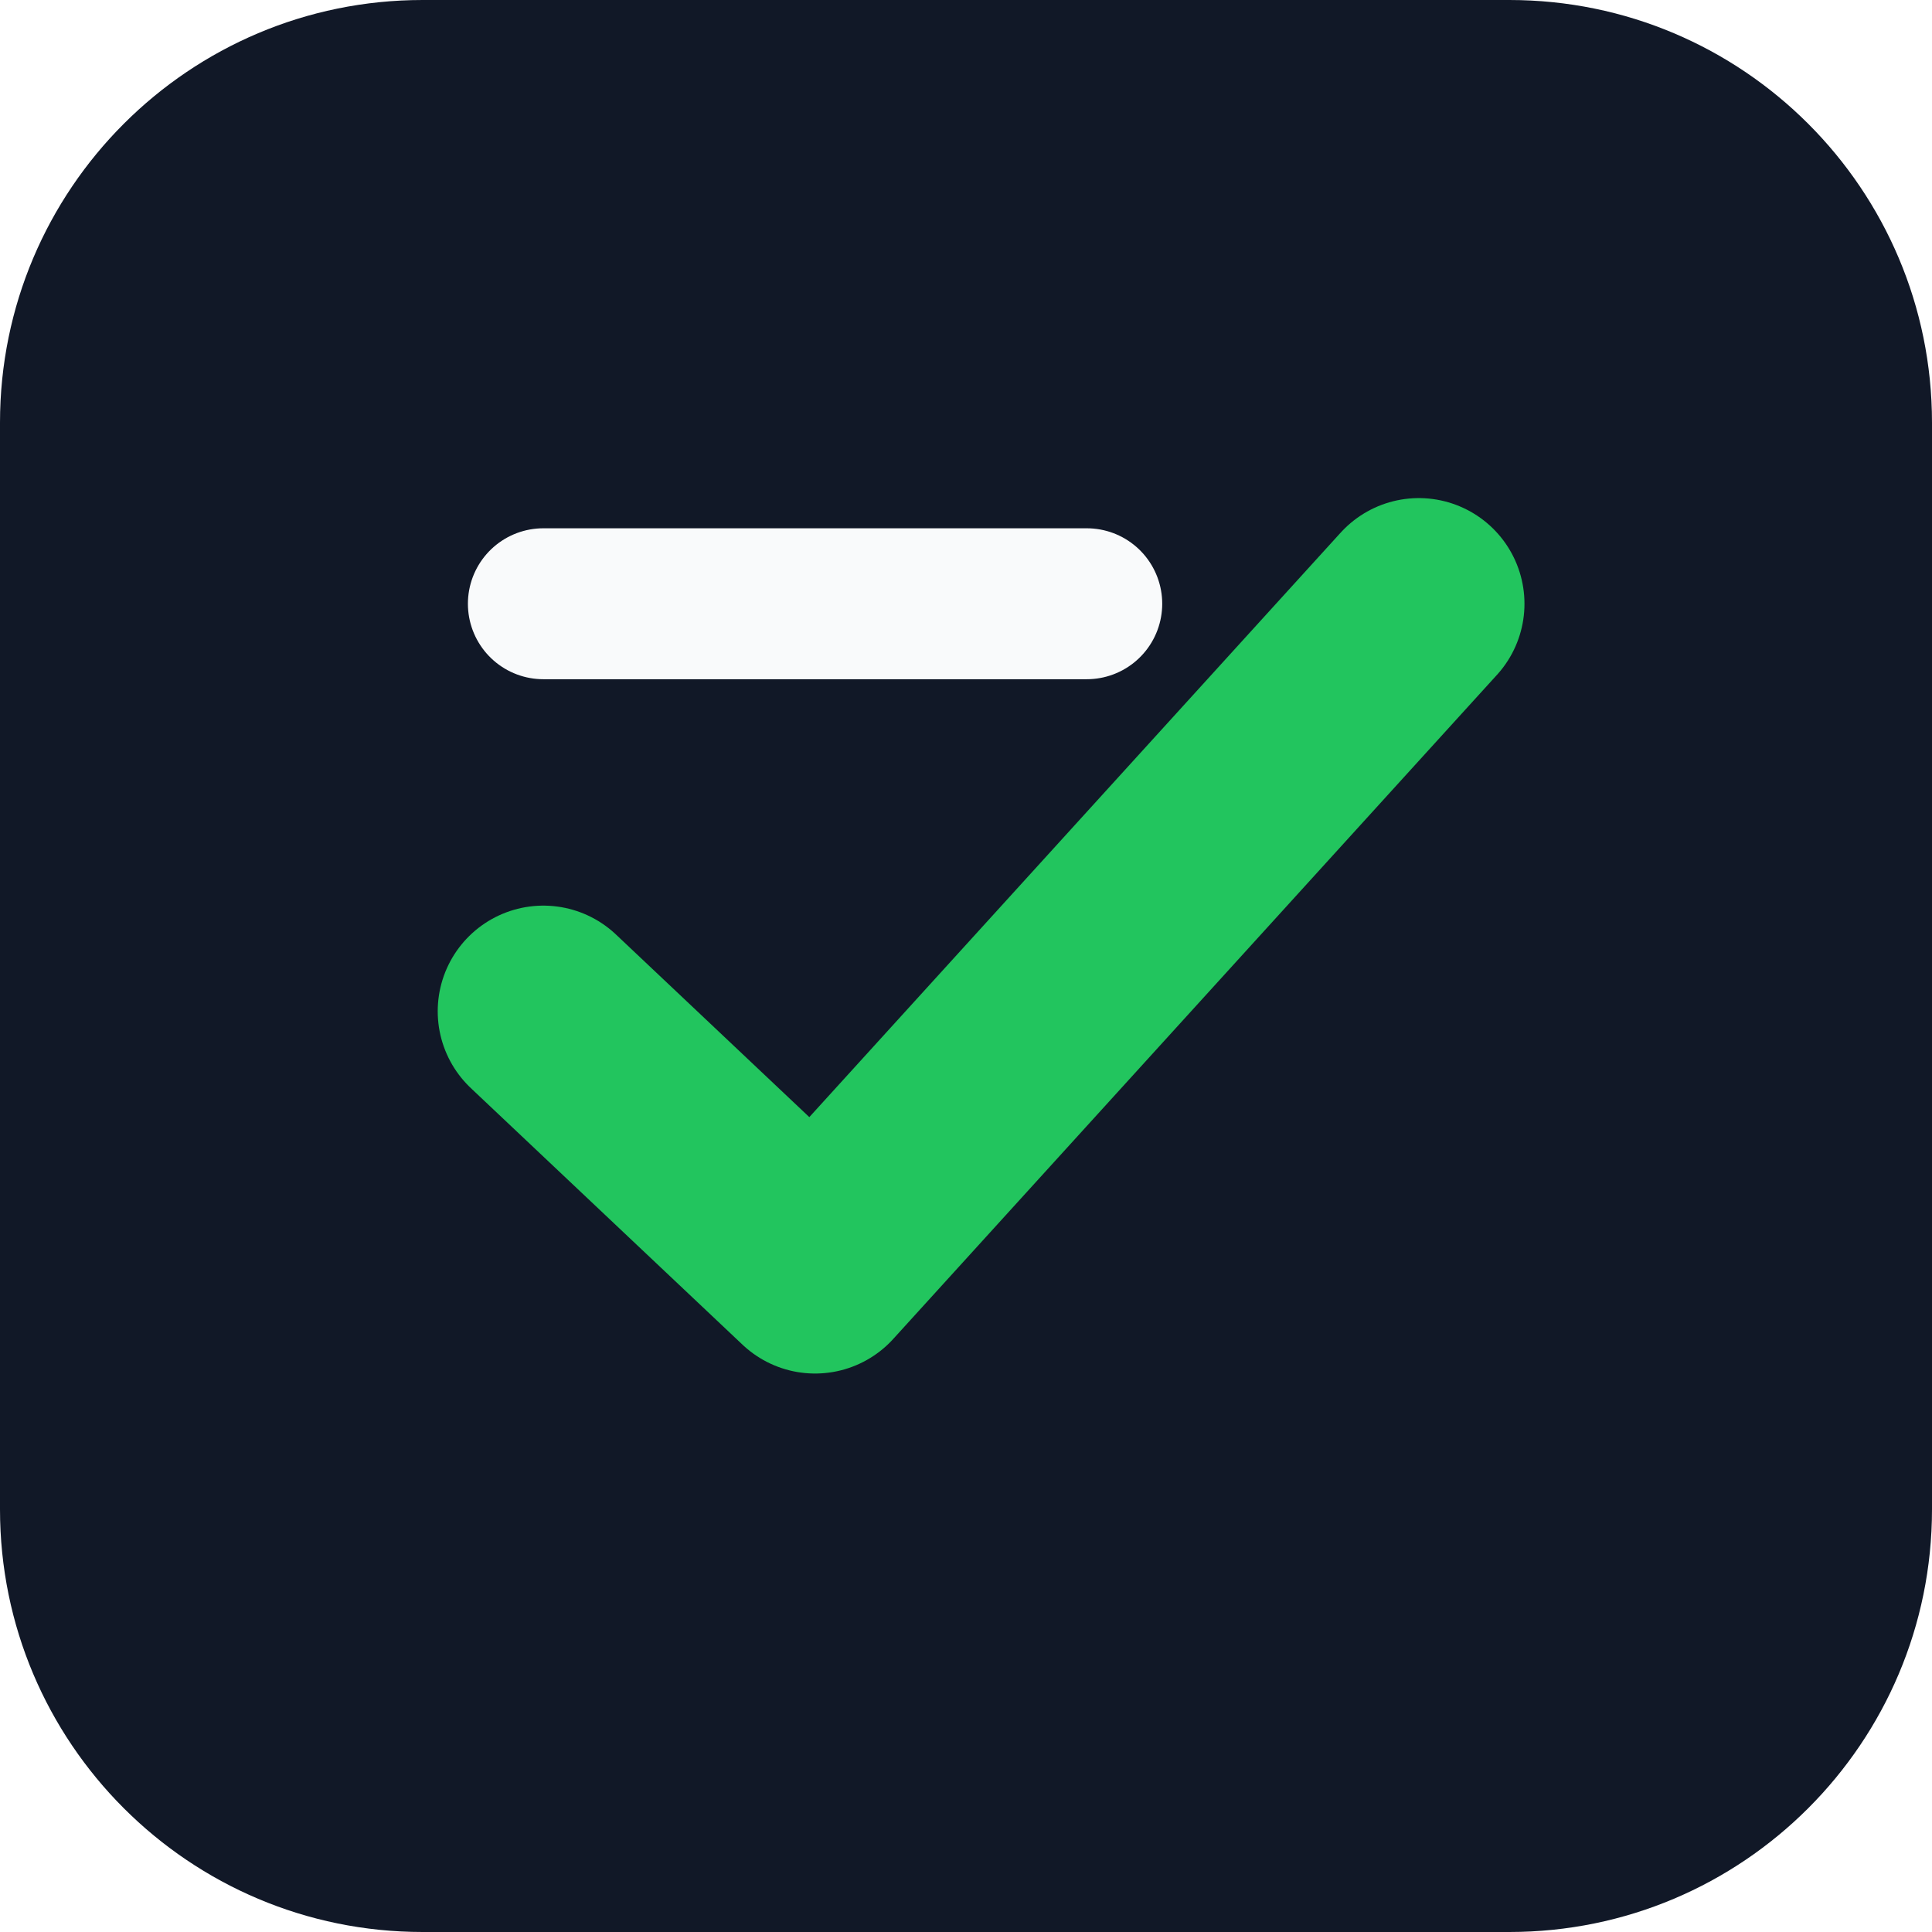
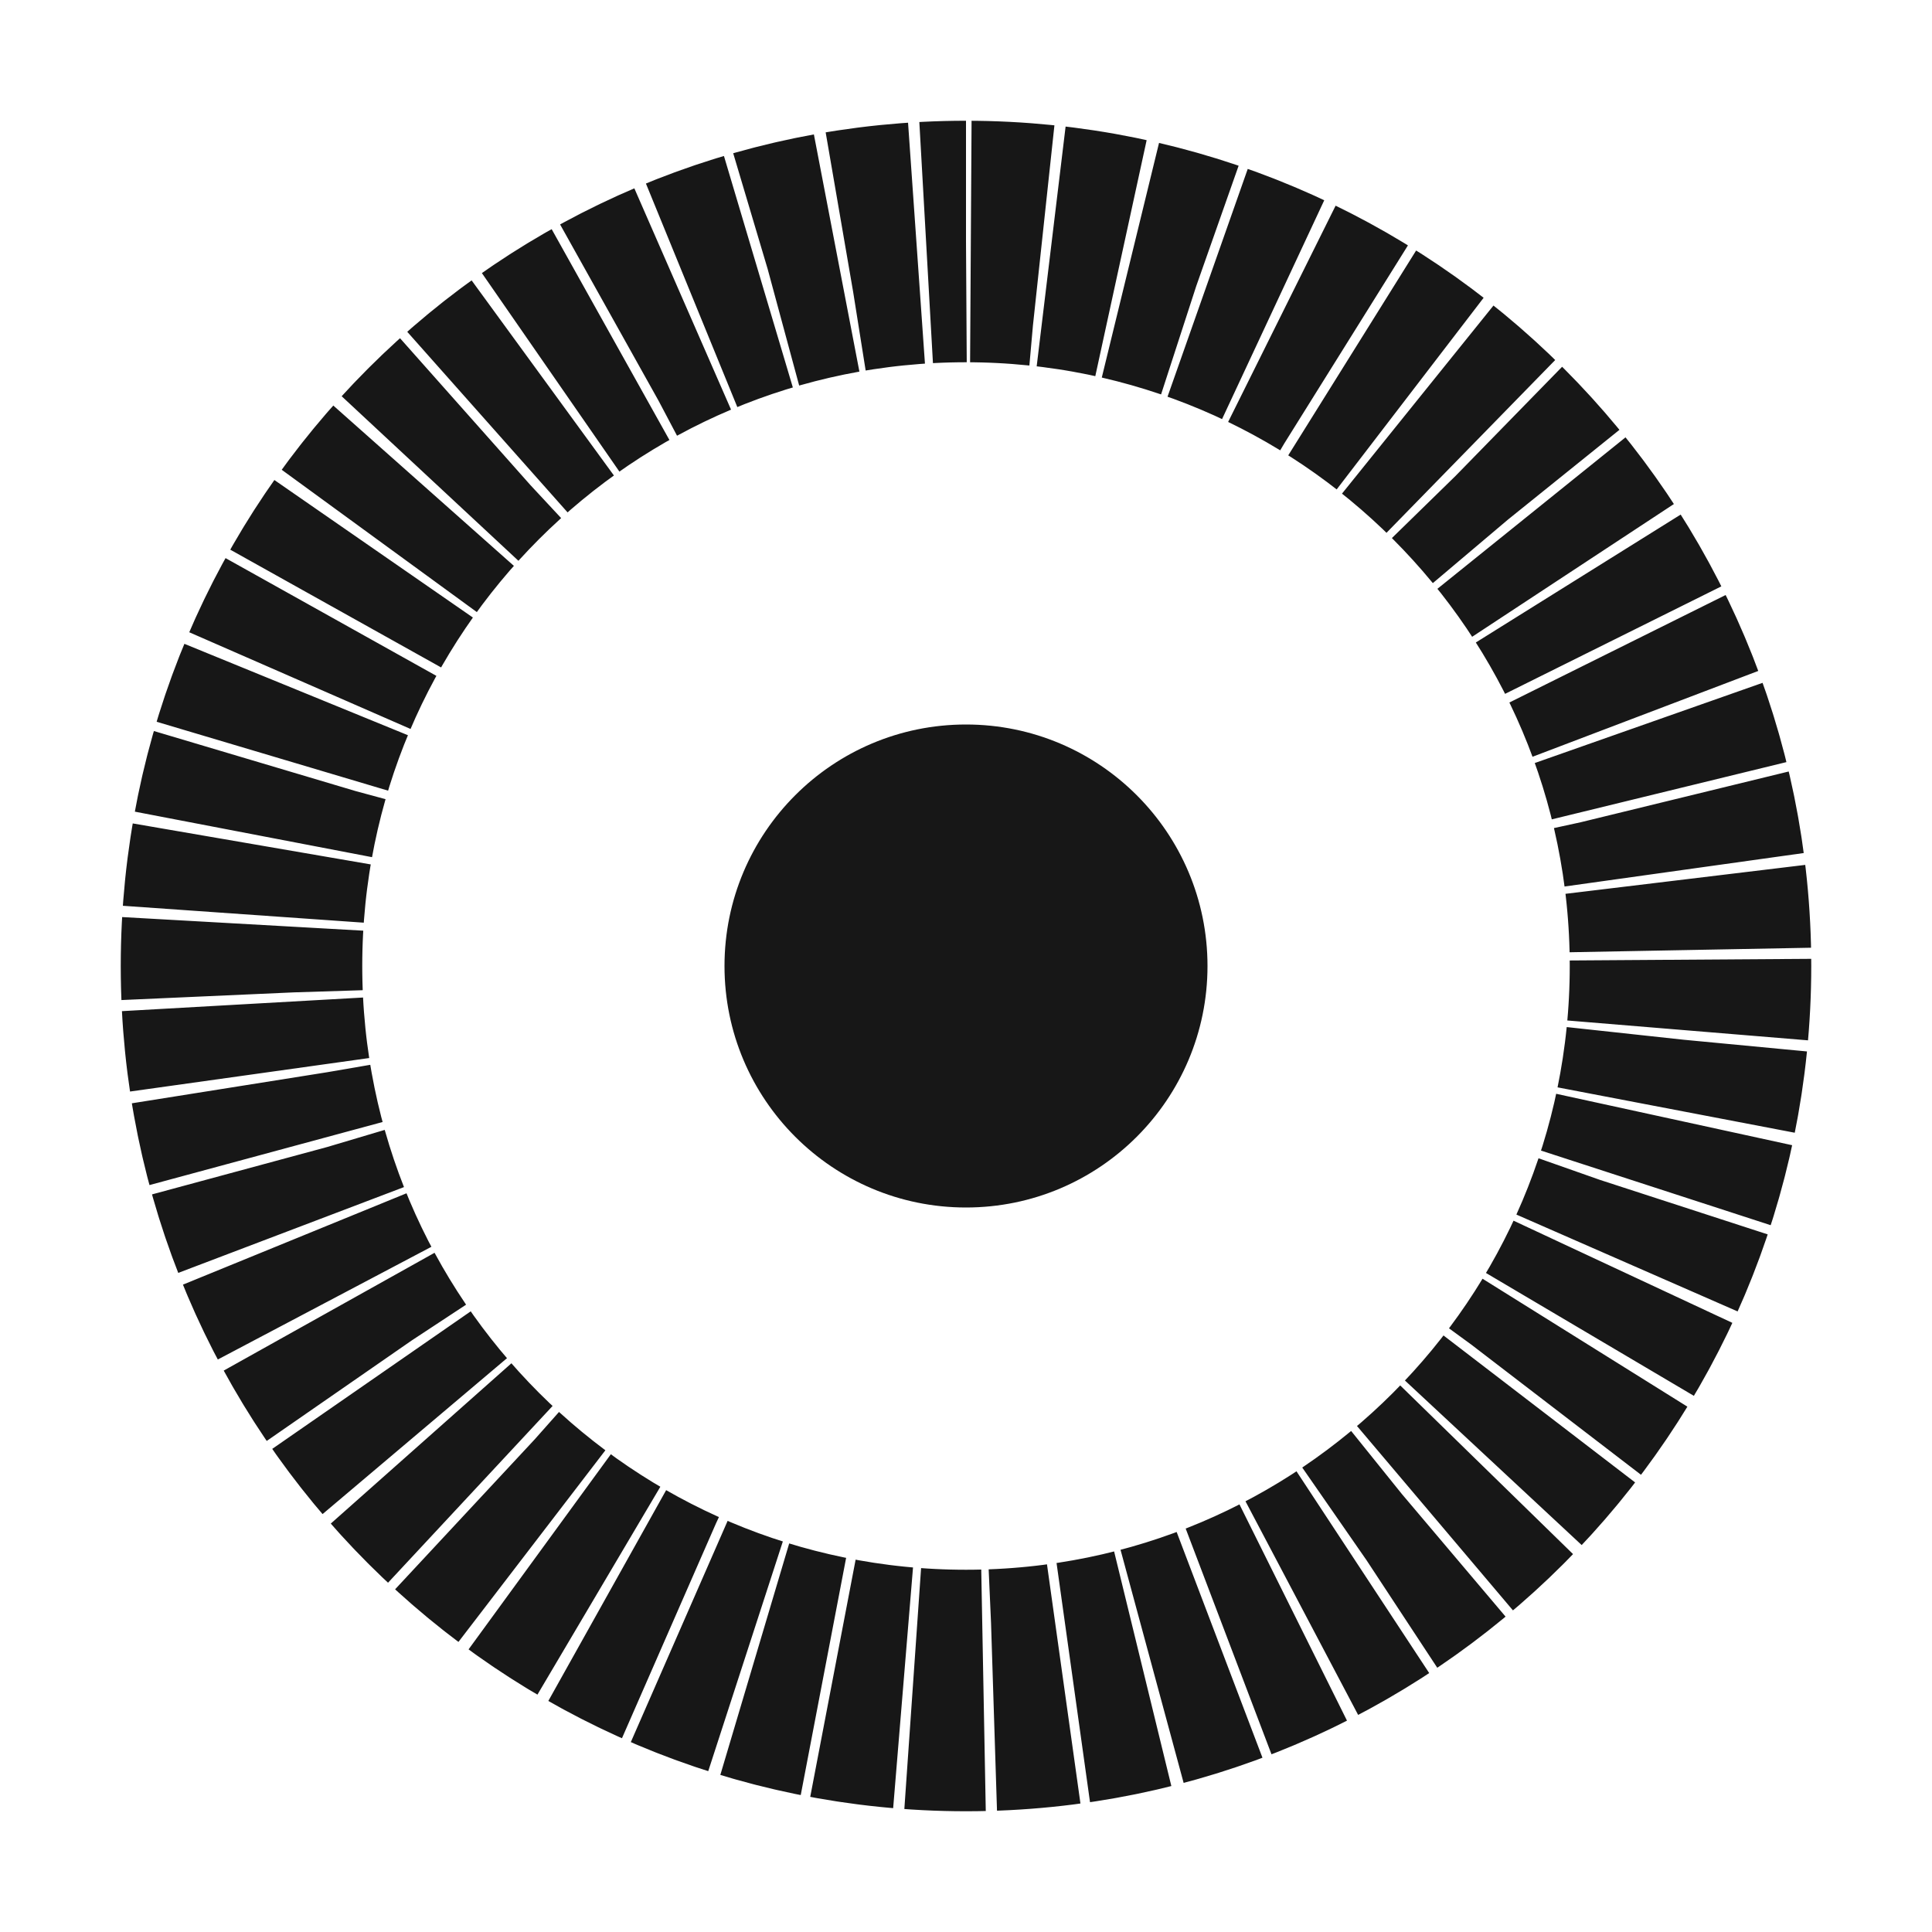
- <svg xmlns="http://www.w3.org/2000/svg" viewBox="0 0 64 64">
-   <rect width="64" height="64" rx="14" fill="#111827" />
-   <path d="M18 33.5 27 42 47 20" fill="none" stroke="#22c55e" stroke-width="7" stroke-linecap="round" stroke-linejoin="round" />
-   <path d="M18 20h18" fill="none" stroke="#f9fafb" stroke-width="5" stroke-linecap="round" />
+ <svg xmlns="http://www.w3.org/2000/svg" viewBox="0 0 24 24" width="32" height="32" role="img" aria-labelledby="title">
+   <style>
+     :root { color: #171717; }
+     @media (prefers-color-scheme: dark) { :root { color: #ffffff; } }
+   </style>
+   <circle cx="12" cy="12" r="9" fill="none" stroke="currentColor" stroke-width="3" stroke-linecap="butt" pathLength="1" stroke-dasharray="0.88 0.12" stroke-dashoffset="-0.06" transform="rotate(-90 12 12)" />
+   <circle cx="12" cy="12" r="3" fill="currentColor" />
</svg>
